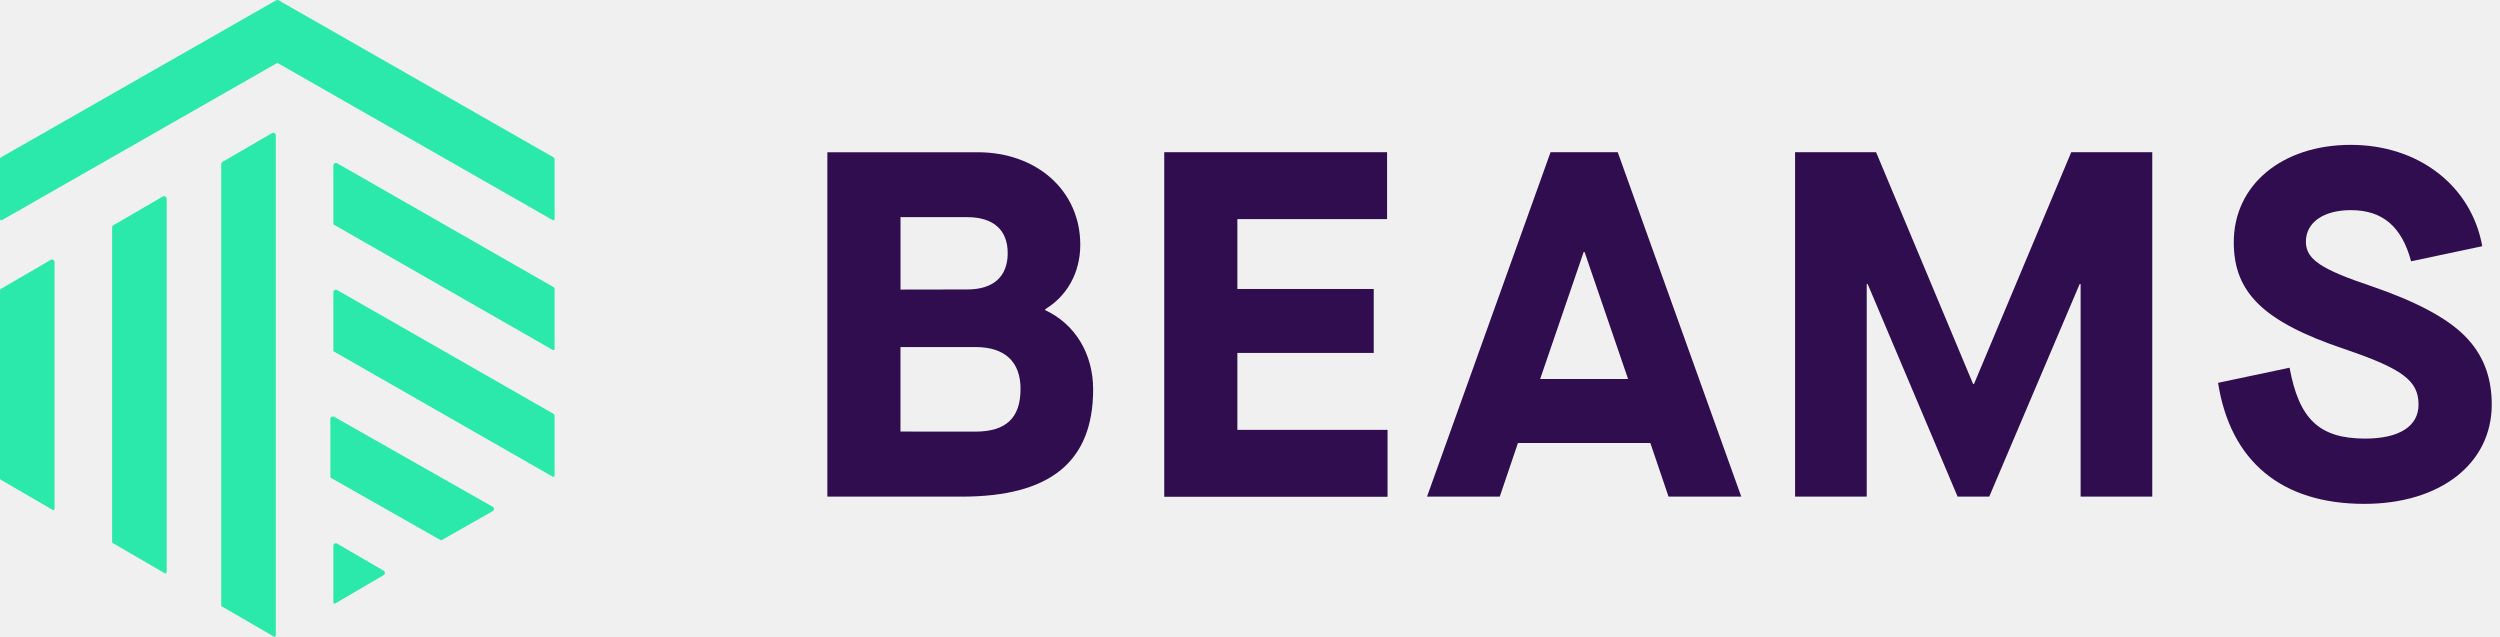
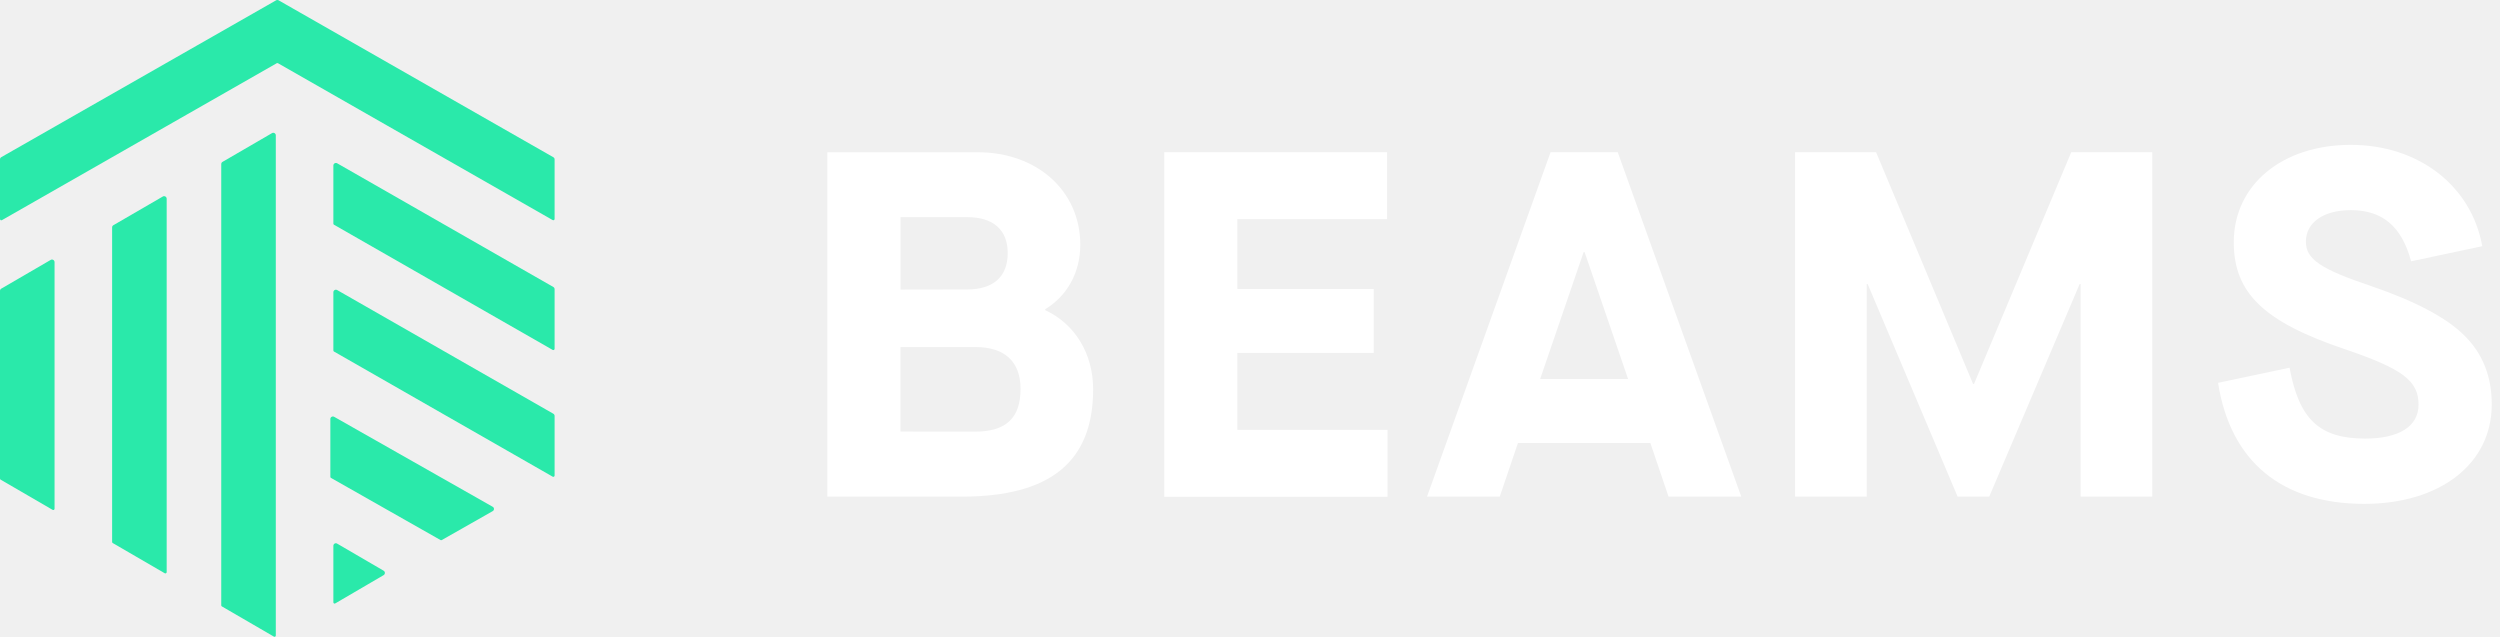
<svg xmlns="http://www.w3.org/2000/svg" width="106" height="27" viewBox="0 0 106 27" fill="none">
  <path d="M11.534 5.644L9.434 6.864C9.401 6.883 9.381 6.918 9.381 6.957V25.666C9.381 25.685 9.391 25.702 9.408 25.712L11.614 26.993C11.63 27.002 11.65 27.002 11.667 26.993C11.683 26.984 11.694 26.966 11.694 26.947V5.737C11.694 5.699 11.673 5.663 11.64 5.644C11.607 5.625 11.567 5.625 11.534 5.644Z" fill="#2AE9AA" />
  <path d="M14.135 25.536V23.141C14.134 23.103 14.155 23.067 14.187 23.048C14.22 23.029 14.261 23.029 14.293 23.048L16.267 24.199C16.299 24.219 16.319 24.254 16.319 24.292C16.319 24.33 16.299 24.365 16.267 24.385L14.214 25.585C14.197 25.595 14.176 25.595 14.16 25.585C14.143 25.574 14.134 25.556 14.135 25.536Z" fill="#2AE9AA" />
  <path d="M14.007 20.215V17.765C14.007 17.727 14.027 17.692 14.061 17.673C14.094 17.654 14.136 17.654 14.169 17.673L20.89 21.487C20.924 21.506 20.945 21.541 20.945 21.579C20.945 21.618 20.924 21.653 20.89 21.672L18.732 22.898C18.715 22.908 18.694 22.908 18.677 22.898L14.034 20.263C14.016 20.254 14.005 20.235 14.007 20.215Z" fill="#2AE9AA" />
  <path d="M14.135 14.859V12.392C14.134 12.354 14.155 12.318 14.188 12.299C14.222 12.279 14.263 12.279 14.297 12.299L23.461 17.542C23.494 17.562 23.515 17.597 23.515 17.636V20.164C23.515 20.183 23.505 20.201 23.488 20.211C23.471 20.22 23.451 20.22 23.434 20.211L14.162 14.906C14.145 14.896 14.134 14.878 14.135 14.859Z" fill="#2AE9AA" />
  <path d="M14.135 9.485V7.018C14.134 6.98 14.155 6.944 14.188 6.925C14.222 6.905 14.263 6.905 14.297 6.924L23.461 12.168C23.494 12.187 23.515 12.222 23.515 12.26V14.79C23.515 14.809 23.505 14.827 23.488 14.836C23.471 14.846 23.451 14.846 23.434 14.837L14.162 9.529C14.145 9.52 14.135 9.503 14.135 9.485Z" fill="#2AE9AA" />
  <path d="M6.909 8.329L4.807 9.549C4.774 9.568 4.754 9.603 4.754 9.641V22.979C4.754 22.998 4.764 23.015 4.78 23.025L6.985 24.306C7.002 24.315 7.022 24.315 7.039 24.306C7.056 24.296 7.066 24.278 7.067 24.259V8.423C7.066 8.386 7.046 8.352 7.014 8.333C6.982 8.314 6.942 8.312 6.909 8.329Z" fill="#2AE9AA" />
  <path d="M2.149 11.02L0.053 12.239C0.02 12.258 -0 12.293 4.05888e-05 12.332V20.291C-0.001 20.311 0.01 20.329 0.027 20.338L2.233 21.619C2.249 21.628 2.27 21.628 2.286 21.618C2.303 21.609 2.313 21.591 2.313 21.572V11.114C2.313 11.075 2.292 11.038 2.258 11.019C2.224 10.999 2.182 11 2.149 11.02Z" fill="#2AE9AA" />
  <path d="M0 9.285V6.755C2.11513e-05 6.717 0.021 6.682 0.055 6.663L11.706 0.014C11.739 -0.005 11.78 -0.005 11.814 0.014L23.461 6.666C23.495 6.684 23.515 6.72 23.515 6.758V9.285C23.515 9.304 23.505 9.322 23.488 9.331C23.471 9.341 23.451 9.341 23.434 9.332L11.787 2.681C11.77 2.672 11.749 2.672 11.733 2.681L0.086 9.332C0.069 9.343 0.046 9.345 0.028 9.335C0.01 9.325 -0.001 9.305 0 9.285Z" fill="#2AE9AA" />
-   <path fill-rule="evenodd" clip-rule="evenodd" d="M35.08 6.455H41.447C43.982 6.455 45.804 8.103 45.804 10.377C45.804 11.566 45.239 12.552 44.318 13.109V13.151C45.574 13.735 46.349 14.987 46.349 16.51C46.349 19.581 44.527 21.057 40.778 21.057H35.08V6.455ZM41.009 12.273C42.119 12.273 42.727 11.73 42.727 10.73C42.727 9.75 42.119 9.207 41.009 9.207H38.182V12.278L41.009 12.273ZM43.271 16.487C43.271 17.718 42.663 18.301 41.344 18.301L38.18 18.298V14.715H41.364C42.6 14.715 43.271 15.335 43.271 16.487Z" fill="#300D4F" />
-   <path d="M49.364 6.453H58.812V9.29H52.464V12.253H58.246V14.964H52.464V18.226H58.832V21.063H49.364V6.453Z" fill="#300D4F" />
-   <path fill-rule="evenodd" clip-rule="evenodd" d="M64.361 18.783H69.975L70.745 21.055H73.829L68.592 6.453H65.744L60.506 21.056H63.59L64.361 18.783ZM67.187 10.689L69.031 16.071H65.302L67.146 10.689H67.187Z" fill="#300D4F" />
-   <path d="M76.111 6.453H79.546L83.658 16.278H83.699L87.821 6.453H91.256V21.056H88.218V12.045H88.177L84.344 21.056H83.002L79.19 12.045H79.149V21.056H76.111V6.453Z" fill="#300D4F" />
-   <path d="M97.078 15.591C97.477 17.767 98.335 18.596 100.283 18.596C101.729 18.596 102.546 18.074 102.546 17.156C102.546 16.132 101.855 15.633 99.403 14.799C95.989 13.647 94.712 12.42 94.712 10.272C94.712 7.831 96.767 6.142 99.675 6.142C102.546 6.142 104.787 7.874 105.248 10.439L102.231 11.079C101.833 9.599 101.017 8.91 99.675 8.91C98.519 8.91 97.77 9.431 97.77 10.245C97.77 10.996 98.398 11.413 100.576 12.144C102.398 12.77 103.718 13.457 104.494 14.23C105.27 15.002 105.65 15.961 105.65 17.15C105.65 19.673 103.45 21.364 100.246 21.364C96.748 21.364 94.57 19.572 94.046 16.232L97.078 15.591Z" fill="#300D4F" />
+   <path fill-rule="evenodd" clip-rule="evenodd" d="M35.08 6.455H41.447C43.982 6.455 45.804 8.103 45.804 10.377C45.804 11.566 45.239 12.552 44.318 13.109V13.151C45.574 13.735 46.349 14.987 46.349 16.51C46.349 19.581 44.527 21.057 40.778 21.057H35.08V6.455ZM41.009 12.273C42.119 12.273 42.727 11.73 42.727 10.73C42.727 9.75 42.119 9.207 41.009 9.207H38.182V12.278L41.009 12.273ZM43.271 16.487C43.271 17.718 42.663 18.301 41.344 18.301L38.18 18.298V14.715H41.364C42.6 14.715 43.271 15.335 43.271 16.487Z" fill="#FFFFFF" />
+   <path d="M49.364 6.453H58.812V9.29H52.464V12.253H58.246V14.964H52.464V18.226H58.832V21.063H49.364V6.453Z" fill="#FFFFFF" />
+   <path fill-rule="evenodd" clip-rule="evenodd" d="M64.361 18.783H69.975L70.745 21.055H73.829L68.592 6.453H65.744L60.506 21.056H63.59L64.361 18.783ZM67.187 10.689L69.031 16.071H65.302L67.146 10.689H67.187Z" fill="#FFFFFF" />
+   <path d="M76.111 6.453H79.546L83.658 16.278H83.699L87.821 6.453H91.256V21.056H88.218V12.045H88.177L84.344 21.056H83.002L79.19 12.045H79.149V21.056H76.111V6.453Z" fill="#FFFFFF" />
+   <path d="M97.078 15.591C97.477 17.767 98.335 18.596 100.283 18.596C101.729 18.596 102.546 18.074 102.546 17.156C102.546 16.132 101.855 15.633 99.403 14.799C95.989 13.647 94.712 12.42 94.712 10.272C94.712 7.831 96.767 6.142 99.675 6.142C102.546 6.142 104.787 7.874 105.248 10.439L102.231 11.079C101.833 9.599 101.017 8.91 99.675 8.91C98.519 8.91 97.77 9.431 97.77 10.245C97.77 10.996 98.398 11.413 100.576 12.144C102.398 12.77 103.718 13.457 104.494 14.23C105.27 15.002 105.65 15.961 105.65 17.15C105.65 19.673 103.45 21.364 100.246 21.364C96.748 21.364 94.57 19.572 94.046 16.232L97.078 15.591Z" fill="#FFFFFF" />
</svg>
